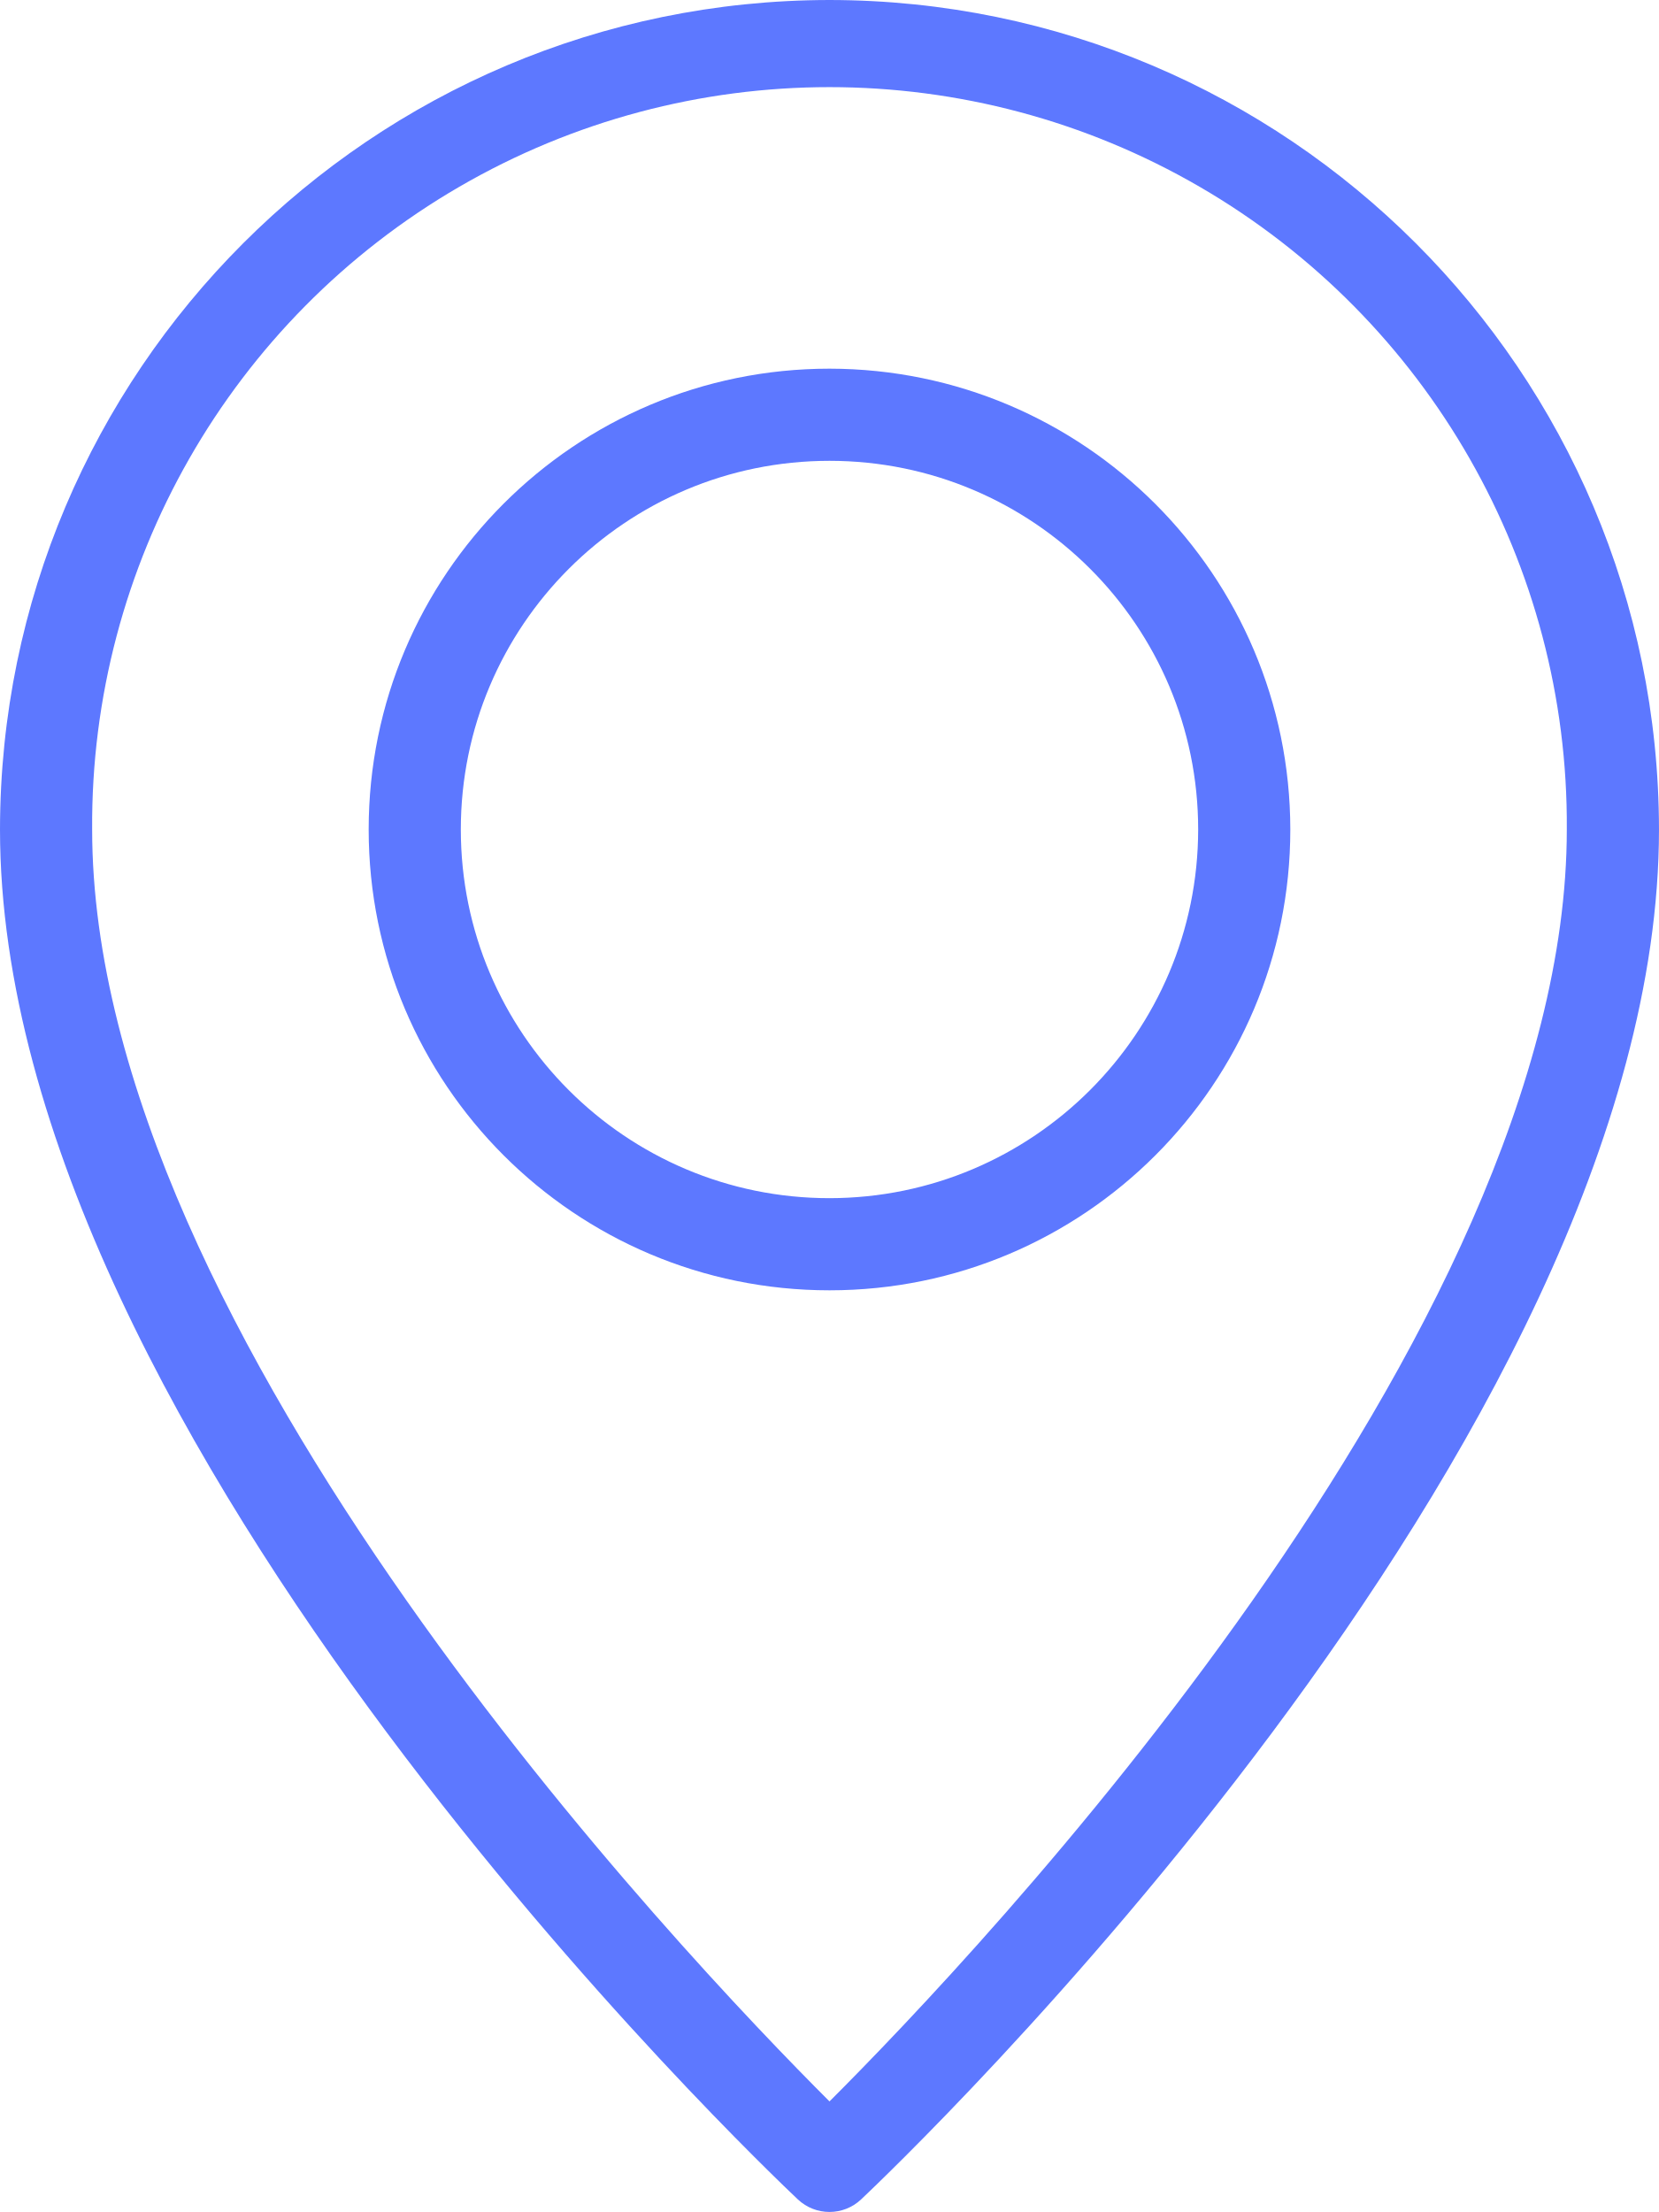
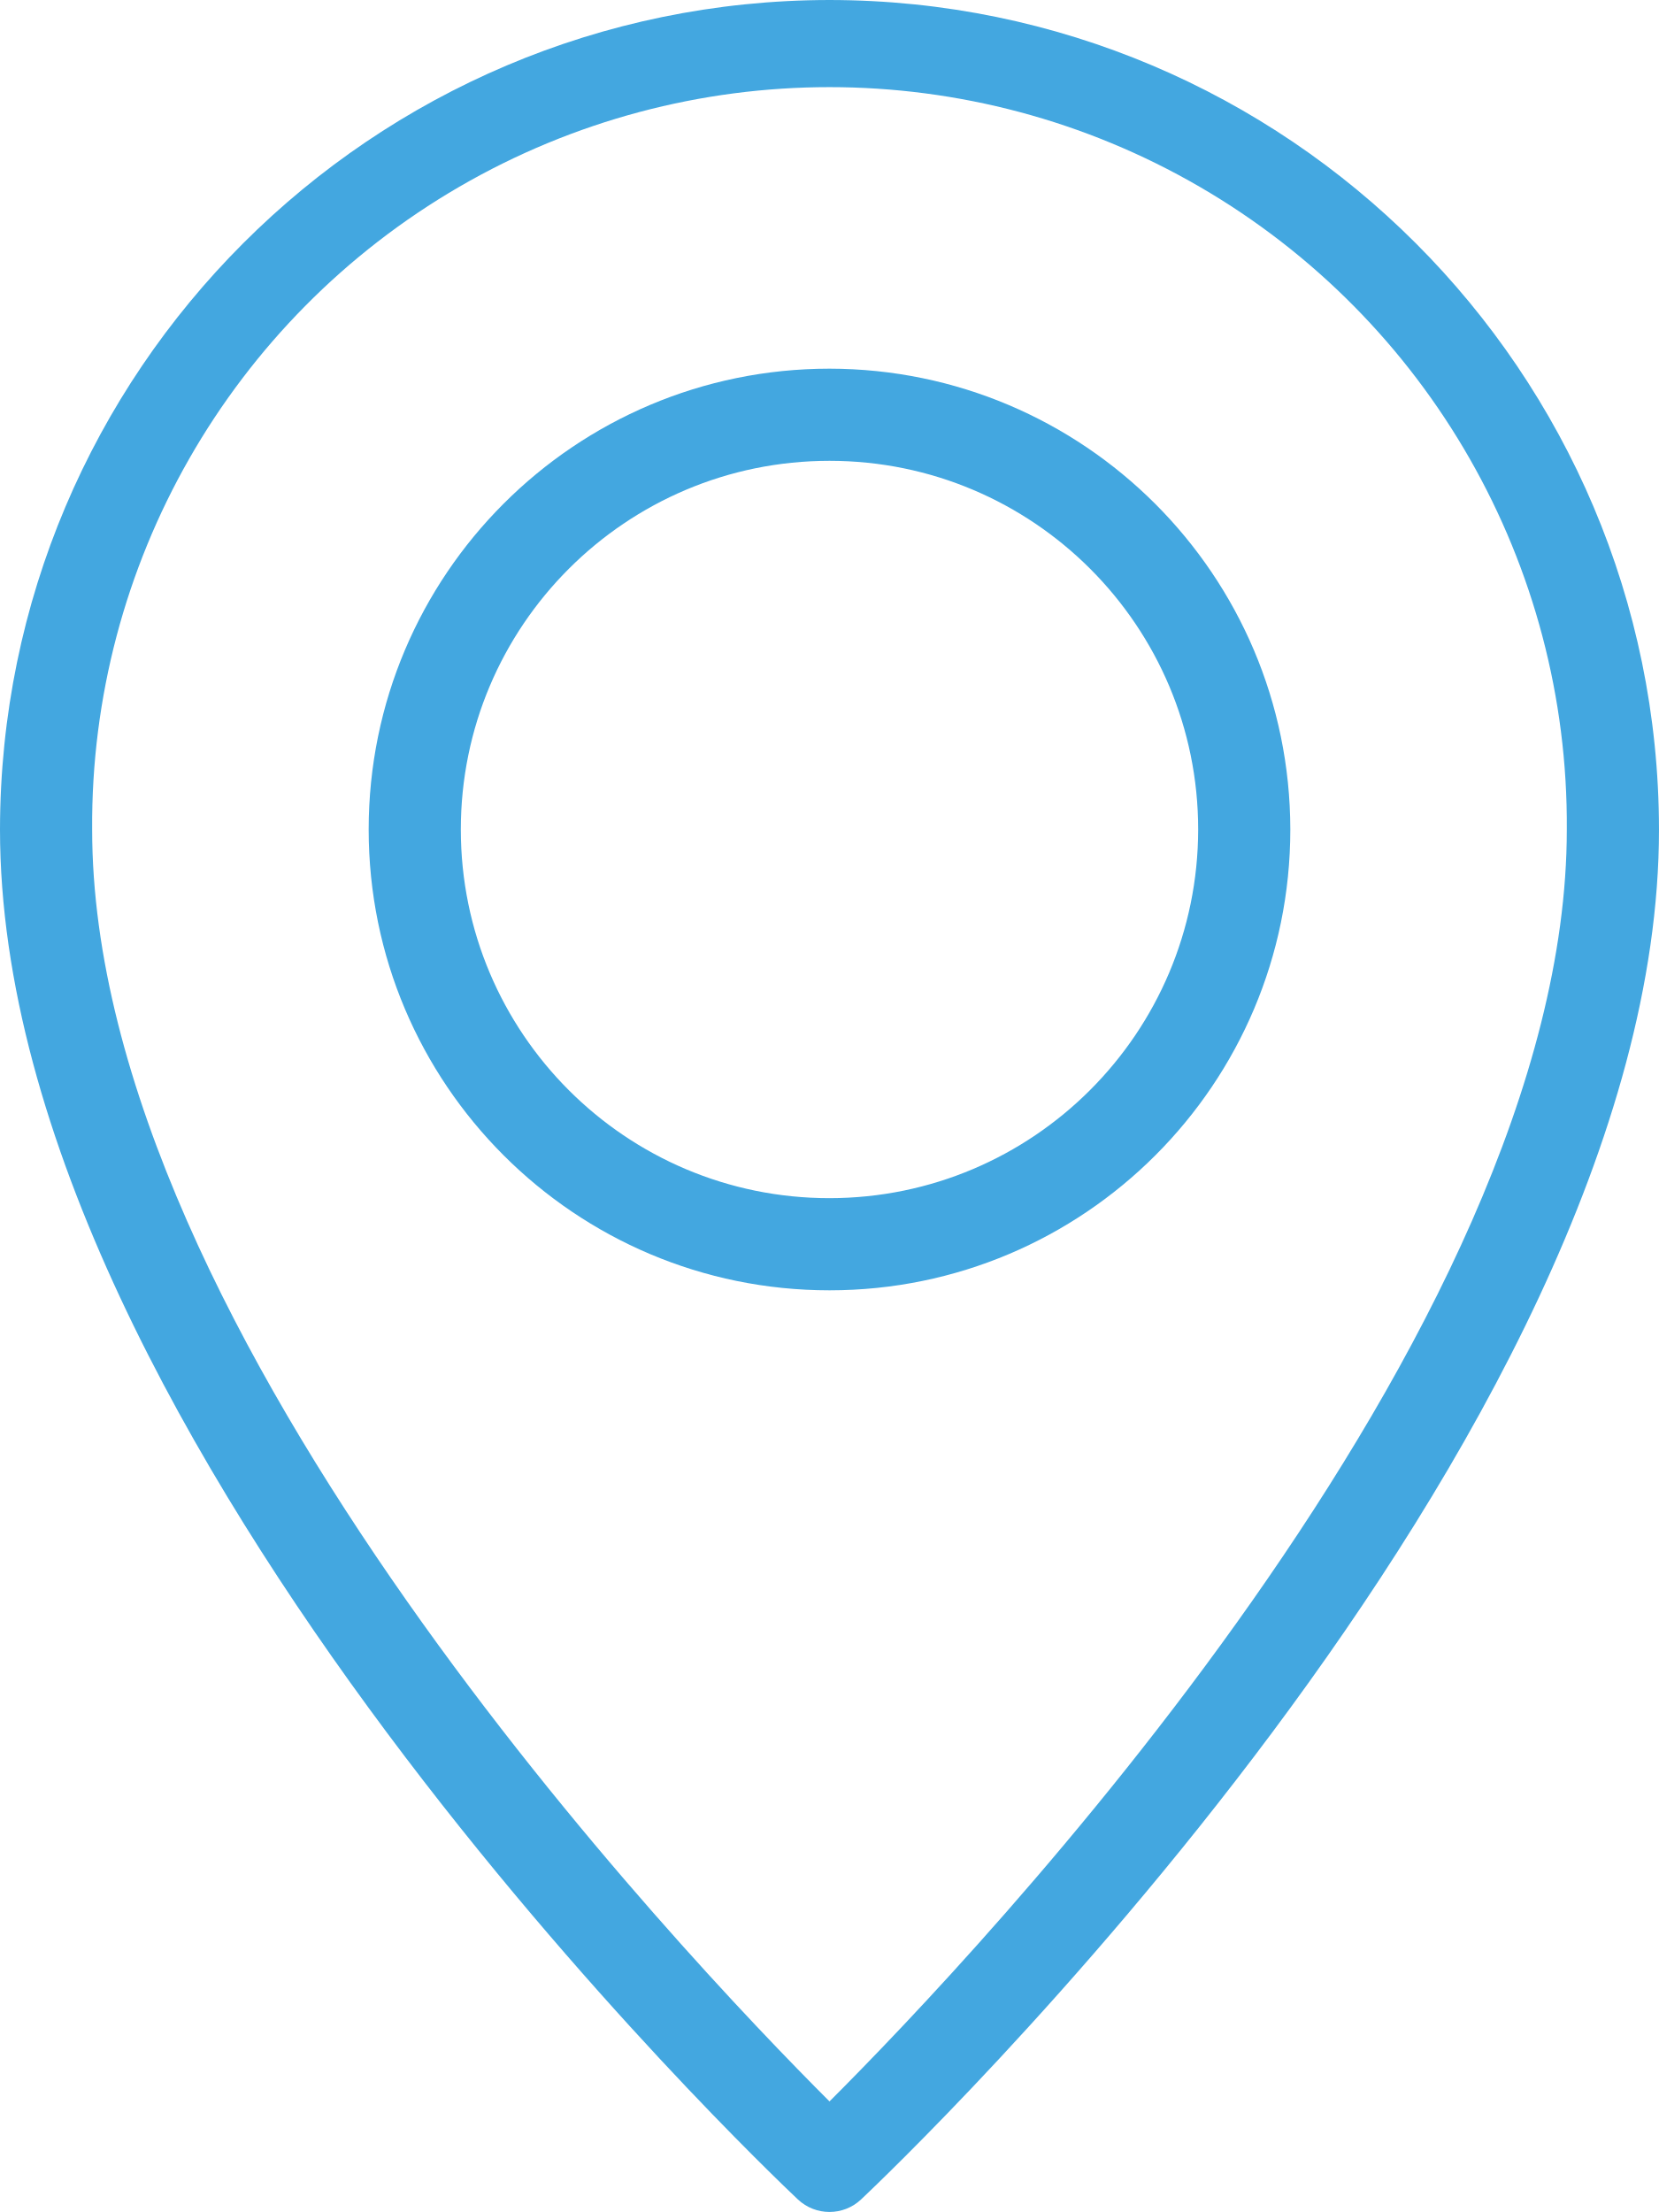
<svg xmlns="http://www.w3.org/2000/svg" width="48.5" height="64.667" viewBox="0 0 48.5 64.667">
  <g id="Group_1250" data-name="Group 1250" transform="translate(-64)">
-     <path id="Path_1466" data-name="Path 1466" d="M88.25,0A24.277,24.277,0,0,0,64,24.25C64,42.14,86.374,63.4,87.326,64.3a1.349,1.349,0,0,0,1.847,0C90.126,63.4,112.5,42.14,112.5,24.25A24.277,24.277,0,0,0,88.25,0Zm0,61.434C84.016,57.207,66.694,39.006,66.694,24.25a21.556,21.556,0,1,1,43.111,0C109.806,39.006,92.484,57.207,88.25,61.434Z" fill="#5d78ff" />
-     <path id="Path_1467" data-name="Path 1467" d="M162.805,85.333a13.472,13.472,0,1,0,13.472,13.472A13.488,13.488,0,0,0,162.805,85.333Zm0,24.25a10.778,10.778,0,1,1,10.778-10.778A10.789,10.789,0,0,1,162.805,109.583Z" transform="translate(-74.555 -74.555)" fill="#5d78ff" />
+     <path id="Path_1466" data-name="Path 1466" d="M88.25,0A24.277,24.277,0,0,0,64,24.25C64,42.14,86.374,63.4,87.326,64.3a1.349,1.349,0,0,0,1.847,0C90.126,63.4,112.5,42.14,112.5,24.25A24.277,24.277,0,0,0,88.25,0Zm0,61.434C84.016,57.207,66.694,39.006,66.694,24.25a21.556,21.556,0,1,1,43.111,0C109.806,39.006,92.484,57.207,88.25,61.434Z" fill="#43a7e0" />
+     <path id="Path_1467" data-name="Path 1467" d="M162.805,85.333a13.472,13.472,0,1,0,13.472,13.472A13.488,13.488,0,0,0,162.805,85.333Zm0,24.25a10.778,10.778,0,1,1,10.778-10.778A10.789,10.789,0,0,1,162.805,109.583Z" transform="translate(-74.555 -74.555)" fill="#43a7e0" />
  </g>
</svg>
